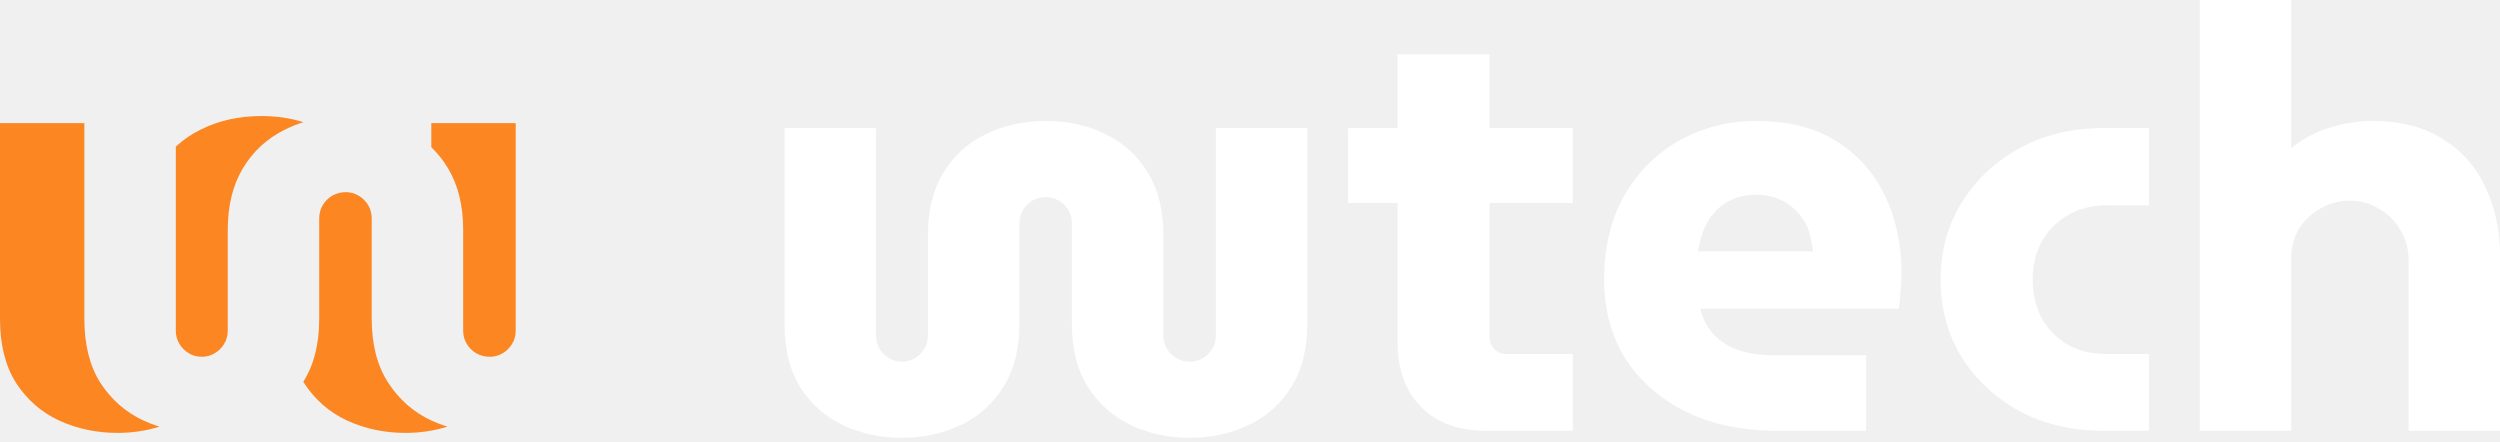
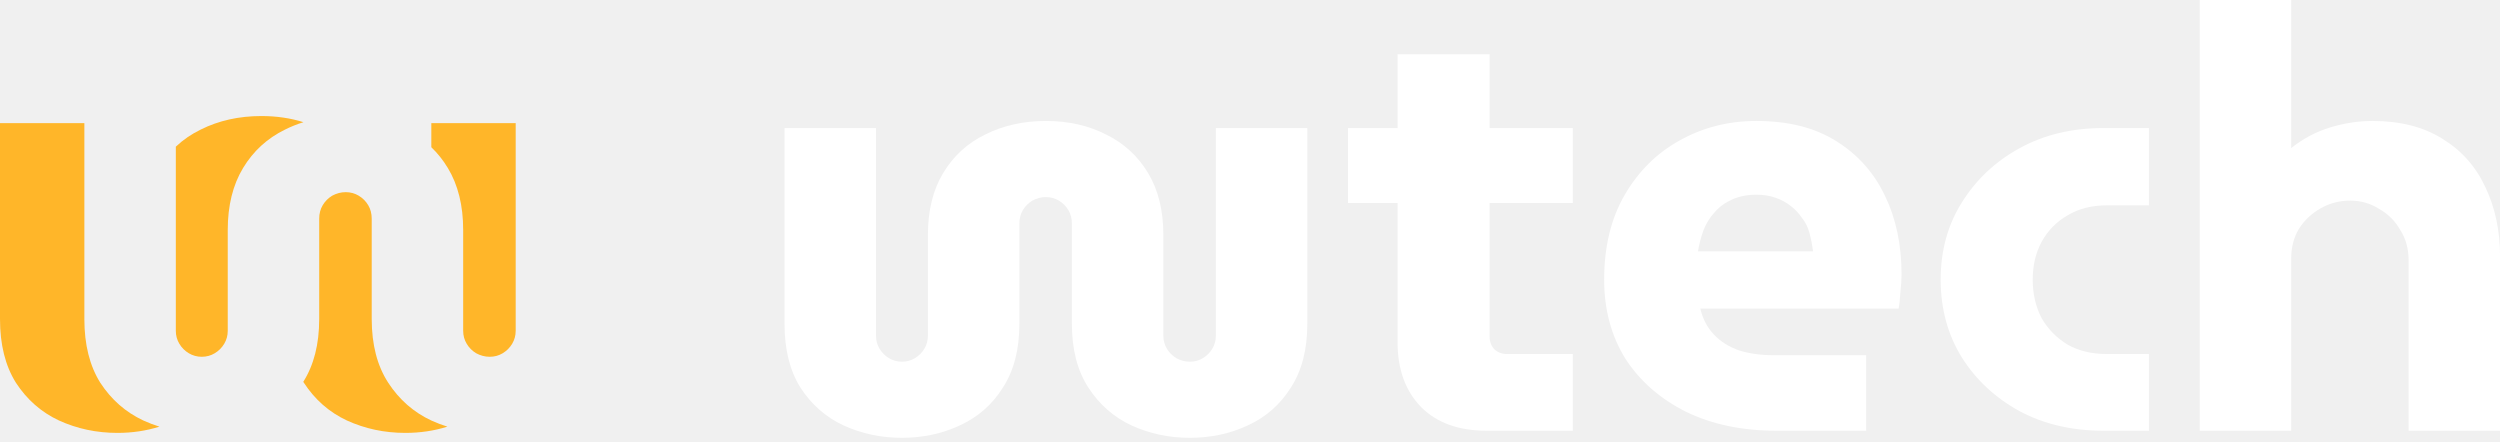
<svg xmlns="http://www.w3.org/2000/svg" width="357" height="63" viewBox="0 0 357 63" fill="none">
  <g id="Group 7986">
    <g id="wtech">
      <path d="M128.799 62.52C125.822 62.52 123.041 61.93 120.457 60.751C117.93 59.571 115.879 57.773 114.307 55.358C112.79 52.943 112.032 49.909 112.032 46.258V18.284H125.092V47.943C125.092 48.617 125.26 49.235 125.597 49.797C125.934 50.359 126.384 50.808 126.945 51.145C127.507 51.482 128.125 51.651 128.799 51.651C129.473 51.651 130.091 51.482 130.653 51.145C131.215 50.808 131.664 50.359 132.001 49.797C132.338 49.235 132.506 48.617 132.506 47.943V33.535C132.506 30.052 133.237 27.103 134.697 24.688C136.158 22.272 138.152 20.447 140.68 19.211C143.264 17.919 146.156 17.273 149.358 17.273C152.56 17.273 155.425 17.919 157.953 19.211C160.48 20.447 162.475 22.272 163.935 24.688C165.396 27.103 166.126 30.052 166.126 33.535V47.943C166.126 48.617 166.294 49.235 166.631 49.797C166.968 50.359 167.418 50.808 167.979 51.145C168.597 51.482 169.243 51.651 169.917 51.651C170.591 51.651 171.209 51.482 171.771 51.145C172.333 50.808 172.782 50.359 173.119 49.797C173.456 49.235 173.625 48.617 173.625 47.943V18.284H186.685V46.258C186.685 49.909 185.898 52.943 184.326 55.358C182.809 57.773 180.759 59.571 178.175 60.751C175.647 61.93 172.895 62.52 169.917 62.52C166.94 62.52 164.16 61.93 161.576 60.751C159.048 59.571 156.998 57.773 155.425 55.358C153.852 52.943 153.066 49.909 153.066 46.258V31.934C153.066 31.204 152.897 30.558 152.56 29.996C152.223 29.434 151.774 28.985 151.212 28.648C150.65 28.311 150.032 28.142 149.358 28.142C148.684 28.142 148.038 28.311 147.42 28.648C146.859 28.985 146.409 29.434 146.072 29.996C145.735 30.558 145.567 31.204 145.567 31.934V46.258C145.567 49.909 144.78 52.943 143.207 55.358C141.691 57.773 139.64 59.571 137.056 60.751C134.529 61.93 131.776 62.52 128.799 62.52Z" fill="white" />
      <path d="M212.296 61.509C208.307 61.509 205.19 60.385 202.943 58.139C200.696 55.836 199.573 52.746 199.573 48.87V7.752H212.717V48.112C212.717 48.786 212.942 49.376 213.391 49.881C213.896 50.331 214.486 50.555 215.16 50.555H224.597V61.509H212.296ZM192.495 28.985V18.284H224.597V28.985H192.495Z" fill="white" />
      <path d="M253.678 61.509C248.791 61.509 244.494 60.61 240.786 58.813C237.079 56.959 234.186 54.431 232.108 51.229C230.085 47.971 229.074 44.208 229.074 39.939C229.074 35.22 230.057 31.176 232.023 27.805C233.989 24.435 236.601 21.851 239.859 20.054C243.174 18.2 246.825 17.273 250.813 17.273C255.363 17.273 259.155 18.228 262.188 20.138C265.277 22.048 267.609 24.66 269.181 27.974C270.754 31.232 271.541 34.967 271.541 39.18C271.541 39.911 271.485 40.781 271.372 41.792C271.316 42.747 271.232 43.506 271.119 44.067H242.808C243.145 45.528 243.791 46.764 244.746 47.775C245.701 48.786 246.909 49.544 248.37 50.05C249.83 50.499 251.459 50.724 253.257 50.724H266.485V61.509H253.678ZM242.471 35.894H258.902C258.79 34.995 258.621 34.125 258.396 33.282C258.172 32.44 257.807 31.709 257.301 31.091C256.852 30.417 256.318 29.856 255.7 29.406C255.082 28.901 254.352 28.508 253.509 28.227C252.723 27.946 251.824 27.805 250.813 27.805C249.521 27.805 248.37 28.03 247.358 28.48C246.347 28.929 245.505 29.547 244.831 30.333C244.157 31.063 243.623 31.934 243.23 32.945C242.893 33.9 242.64 34.883 242.471 35.894Z" fill="white" />
      <path d="M300.384 61.509C295.89 61.509 291.901 60.582 288.419 58.728C284.936 56.819 282.184 54.263 280.161 51.061C278.139 47.803 277.128 44.095 277.128 39.939C277.128 35.782 278.139 32.103 280.161 28.901C282.184 25.643 284.936 23.059 288.419 21.149C291.901 19.239 295.89 18.284 300.384 18.284H306.871V29.322H300.889C298.698 29.322 296.817 29.799 295.244 30.754C293.671 31.653 292.435 32.917 291.536 34.546C290.694 36.119 290.272 37.916 290.272 39.939C290.272 41.961 290.694 43.786 291.536 45.416C292.435 46.988 293.671 48.252 295.244 49.207C296.817 50.106 298.698 50.555 300.889 50.555H306.871V61.509H300.384Z" fill="white" />
      <path d="M314.121 61.509V0H327.181V21.149C328.866 19.801 330.72 18.818 332.742 18.2C334.764 17.582 336.787 17.273 338.809 17.273C342.741 17.273 346.055 18.116 348.751 19.801C351.504 21.486 353.554 23.789 354.902 26.71C356.307 29.631 357.009 32.945 357.009 36.653V61.509H343.949V37.158C343.949 35.529 343.555 34.097 342.769 32.861C342.039 31.569 341.028 30.558 339.736 29.828C338.5 29.041 337.124 28.648 335.607 28.648C334.09 28.648 332.686 29.013 331.394 29.743C330.102 30.474 329.063 31.457 328.276 32.692C327.546 33.928 327.181 35.333 327.181 36.905V61.509H314.121Z" fill="white" />
    </g>
-     <path id="Subtract" fill-rule="evenodd" clip-rule="evenodd" d="M8.426 60.048C11.01 61.228 13.79 61.818 16.767 61.818C18.881 61.818 20.882 61.52 22.77 60.925C21.988 60.683 21.222 60.39 20.473 60.048C17.945 58.869 15.895 57.071 14.322 54.656C12.805 52.24 12.047 49.207 12.047 45.556V17.582H13.06V17.582H0V45.556C0 49.207 0.758 52.24 2.275 54.656C3.848 57.071 5.898 58.869 8.426 60.048ZM25.107 20.944V47.241C25.107 47.915 25.276 48.533 25.613 49.095C25.95 49.656 26.399 50.106 26.961 50.443C27.523 50.78 28.14 50.948 28.815 50.948C29.489 50.948 30.107 50.78 30.668 50.443C31.23 50.106 31.679 49.656 32.016 49.095C32.353 48.533 32.522 47.915 32.522 47.241V32.833C32.522 29.35 33.252 26.401 34.713 23.986C36.173 21.57 38.167 19.745 40.695 18.509C41.541 18.086 42.419 17.732 43.331 17.448C41.482 16.863 39.481 16.571 37.327 16.571C34.125 16.571 31.232 17.217 28.648 18.509C27.32 19.158 26.14 19.969 25.107 20.944ZM61.593 21.024C62.492 21.886 63.278 22.873 63.95 23.986C65.411 26.401 66.141 29.35 66.141 32.833V47.241C66.141 47.915 66.31 48.533 66.647 49.095C66.984 49.656 67.433 50.106 67.995 50.443C68.613 50.78 69.259 50.948 69.933 50.948C70.607 50.948 71.225 50.78 71.787 50.443C72.348 50.106 72.798 49.656 73.135 49.095C73.472 48.533 73.64 47.915 73.64 47.241V17.582L74.653 17.582H61.593V21.024ZM63.888 60.925C63.106 60.683 62.34 60.39 61.591 60.048C59.063 58.869 57.013 57.071 55.44 54.656C53.867 52.24 53.081 49.207 53.081 45.556V31.232C53.081 30.502 52.913 29.856 52.575 29.294C52.239 28.732 51.789 28.283 51.227 27.946C50.666 27.609 50.048 27.44 49.374 27.44C48.7 27.44 48.054 27.609 47.436 27.946C46.874 28.283 46.425 28.732 46.088 29.294C45.751 29.856 45.582 30.502 45.582 31.232V45.556C45.582 49.141 44.824 52.13 43.308 54.523C43.336 54.568 43.365 54.612 43.393 54.656C44.966 57.071 47.016 58.869 49.544 60.048C52.128 61.228 54.909 61.818 57.886 61.818C60 61.818 62.001 61.52 63.888 60.925Z" fill="#FC8621" />
+     <path id="Subtract" fill-rule="evenodd" clip-rule="evenodd" d="M8.426 60.048C11.01 61.228 13.79 61.818 16.767 61.818C18.881 61.818 20.882 61.52 22.77 60.925C21.988 60.683 21.222 60.39 20.473 60.048C17.945 58.869 15.895 57.071 14.322 54.656C12.805 52.24 12.047 49.207 12.047 45.556V17.582H13.06V17.582H0V45.556C0 49.207 0.758 52.24 2.275 54.656C3.848 57.071 5.898 58.869 8.426 60.048ZM25.107 20.944V47.241C25.107 47.915 25.276 48.533 25.613 49.095C25.95 49.656 26.399 50.106 26.961 50.443C27.523 50.78 28.14 50.948 28.815 50.948C29.489 50.948 30.107 50.78 30.668 50.443C31.23 50.106 31.679 49.656 32.016 49.095C32.353 48.533 32.522 47.915 32.522 47.241V32.833C32.522 29.35 33.252 26.401 34.713 23.986C36.173 21.57 38.167 19.745 40.695 18.509C41.541 18.086 42.419 17.732 43.331 17.448C41.482 16.863 39.481 16.571 37.327 16.571C34.125 16.571 31.232 17.217 28.648 18.509C27.32 19.158 26.14 19.969 25.107 20.944ZM61.593 21.024C62.492 21.886 63.278 22.873 63.95 23.986C65.411 26.401 66.141 29.35 66.141 32.833V47.241C66.141 47.915 66.31 48.533 66.647 49.095C66.984 49.656 67.433 50.106 67.995 50.443C68.613 50.78 69.259 50.948 69.933 50.948C70.607 50.948 71.225 50.78 71.787 50.443C72.348 50.106 72.798 49.656 73.135 49.095C73.472 48.533 73.64 47.915 73.64 47.241V17.582L74.653 17.582H61.593V21.024ZM63.888 60.925C63.106 60.683 62.34 60.39 61.591 60.048C59.063 58.869 57.013 57.071 55.44 54.656C53.867 52.24 53.081 49.207 53.081 45.556V31.232C53.081 30.502 52.913 29.856 52.575 29.294C52.239 28.732 51.789 28.283 51.227 27.946C50.666 27.609 50.048 27.44 49.374 27.44C48.7 27.44 48.054 27.609 47.436 27.946C46.874 28.283 46.425 28.732 46.088 29.294C45.751 29.856 45.582 30.502 45.582 31.232V45.556C45.582 49.141 44.824 52.13 43.308 54.523C43.336 54.568 43.365 54.612 43.393 54.656C44.966 57.071 47.016 58.869 49.544 60.048C52.128 61.228 54.909 61.818 57.886 61.818C60 61.818 62.001 61.52 63.888 60.925Z" fill="#FFB629" />
  </g>
</svg>
